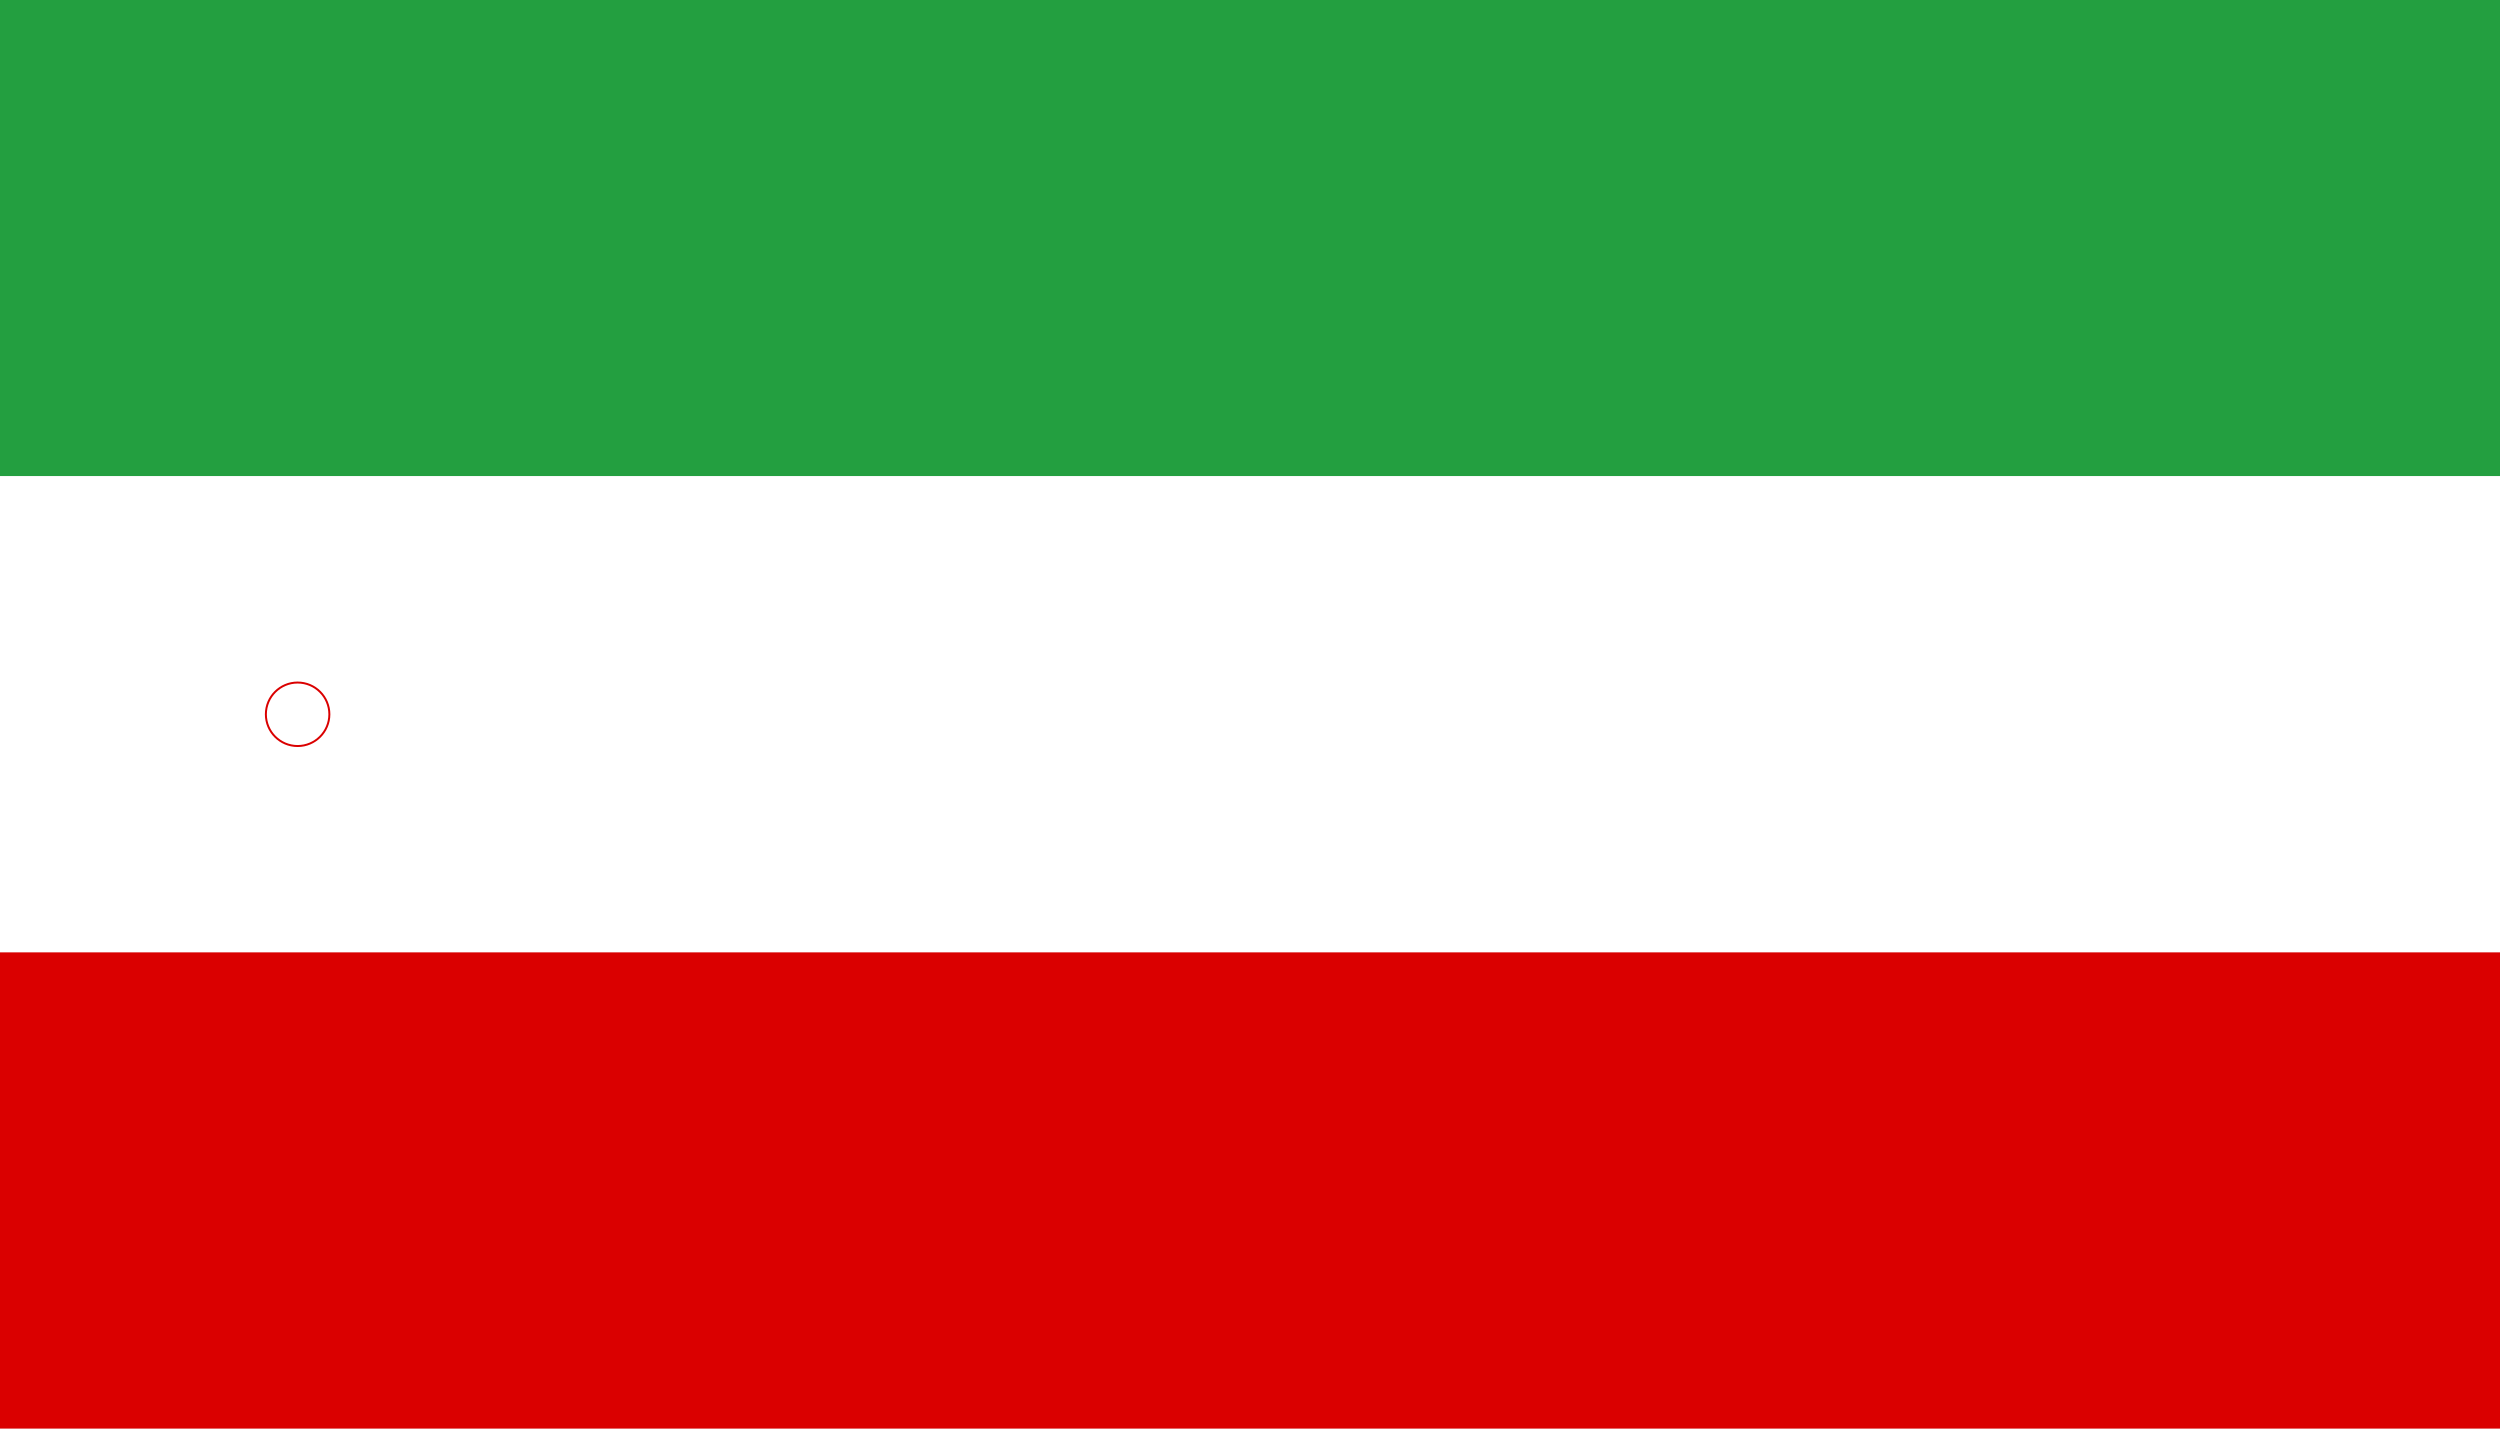
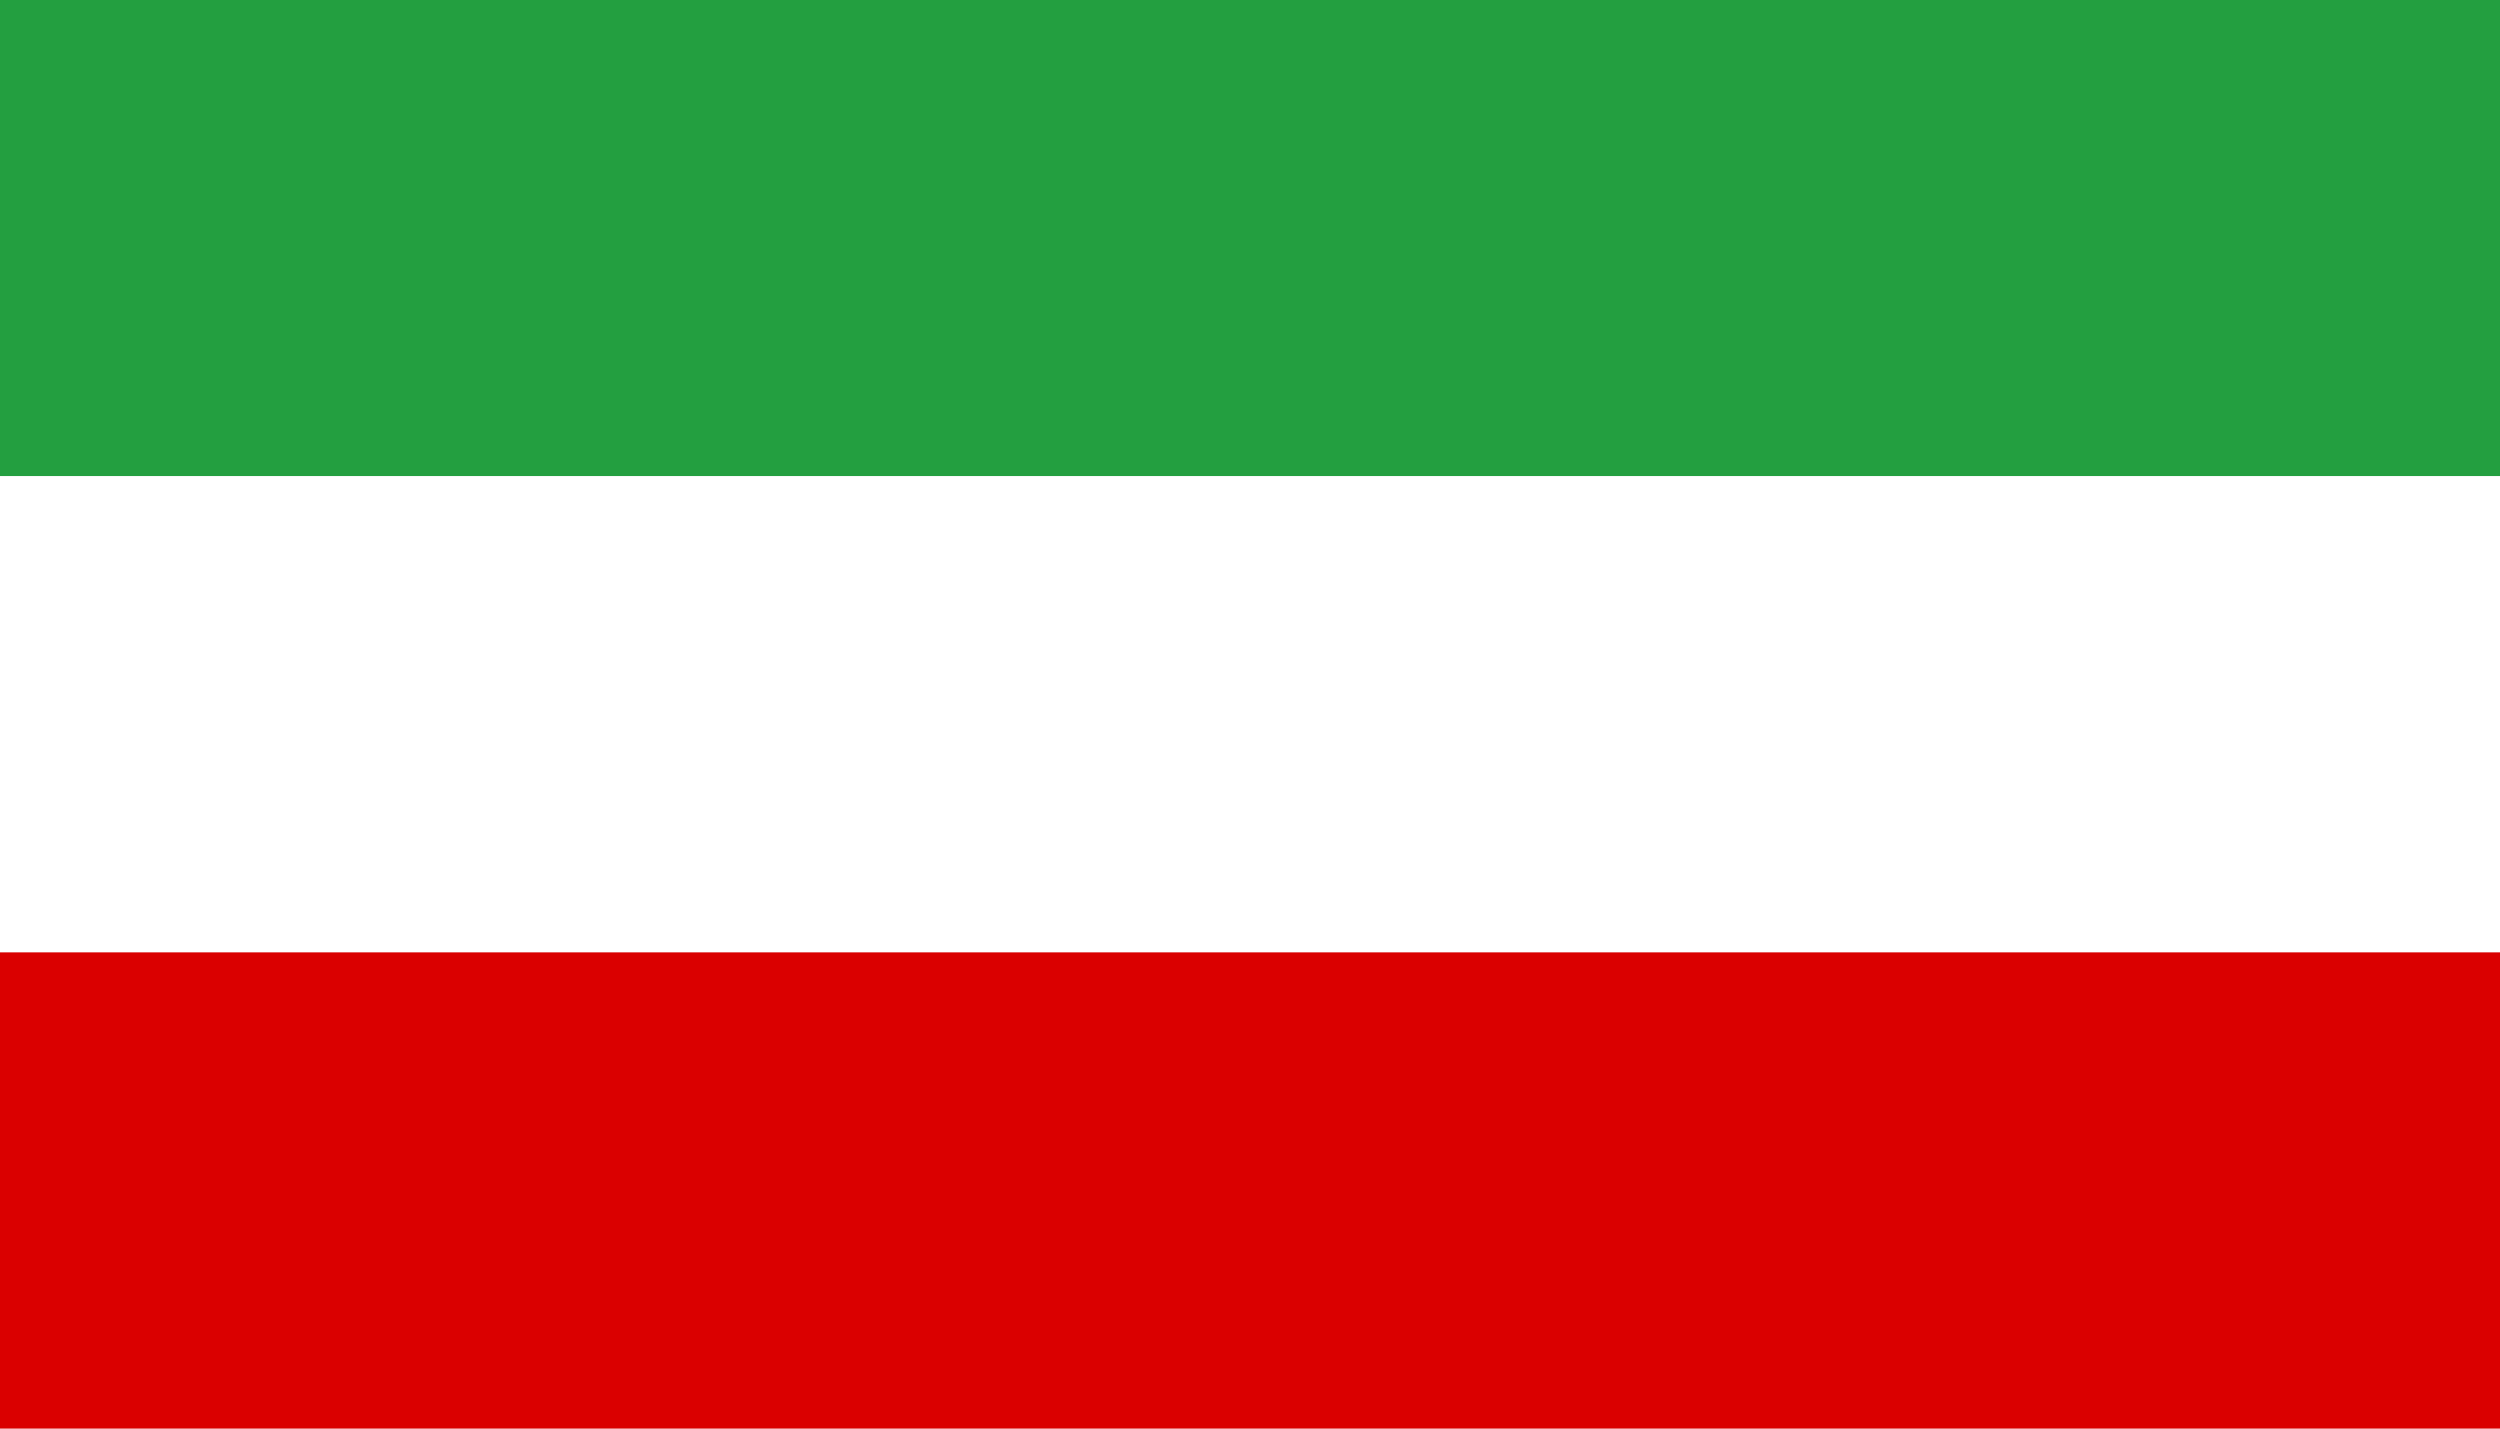
<svg xmlns="http://www.w3.org/2000/svg" width="630" height="360" viewBox="0 0 630 360">
  <rect width="630" height="120" fill="#239f40" />
  <rect width="630" height="120" y="120" fill="#ffffff" />
  <rect width="630" height="120" y="240" fill="#da0000" />
-   <path d="M67,180 a8,8 0 1 0 16,0 a8,8 0 1 0 -16,0 M67,180 a8,8 0 1 1 16,0 a8,8 0 1 1 -16,0" fill="none" stroke="#da0000" stroke-width="0.5" />
</svg>
